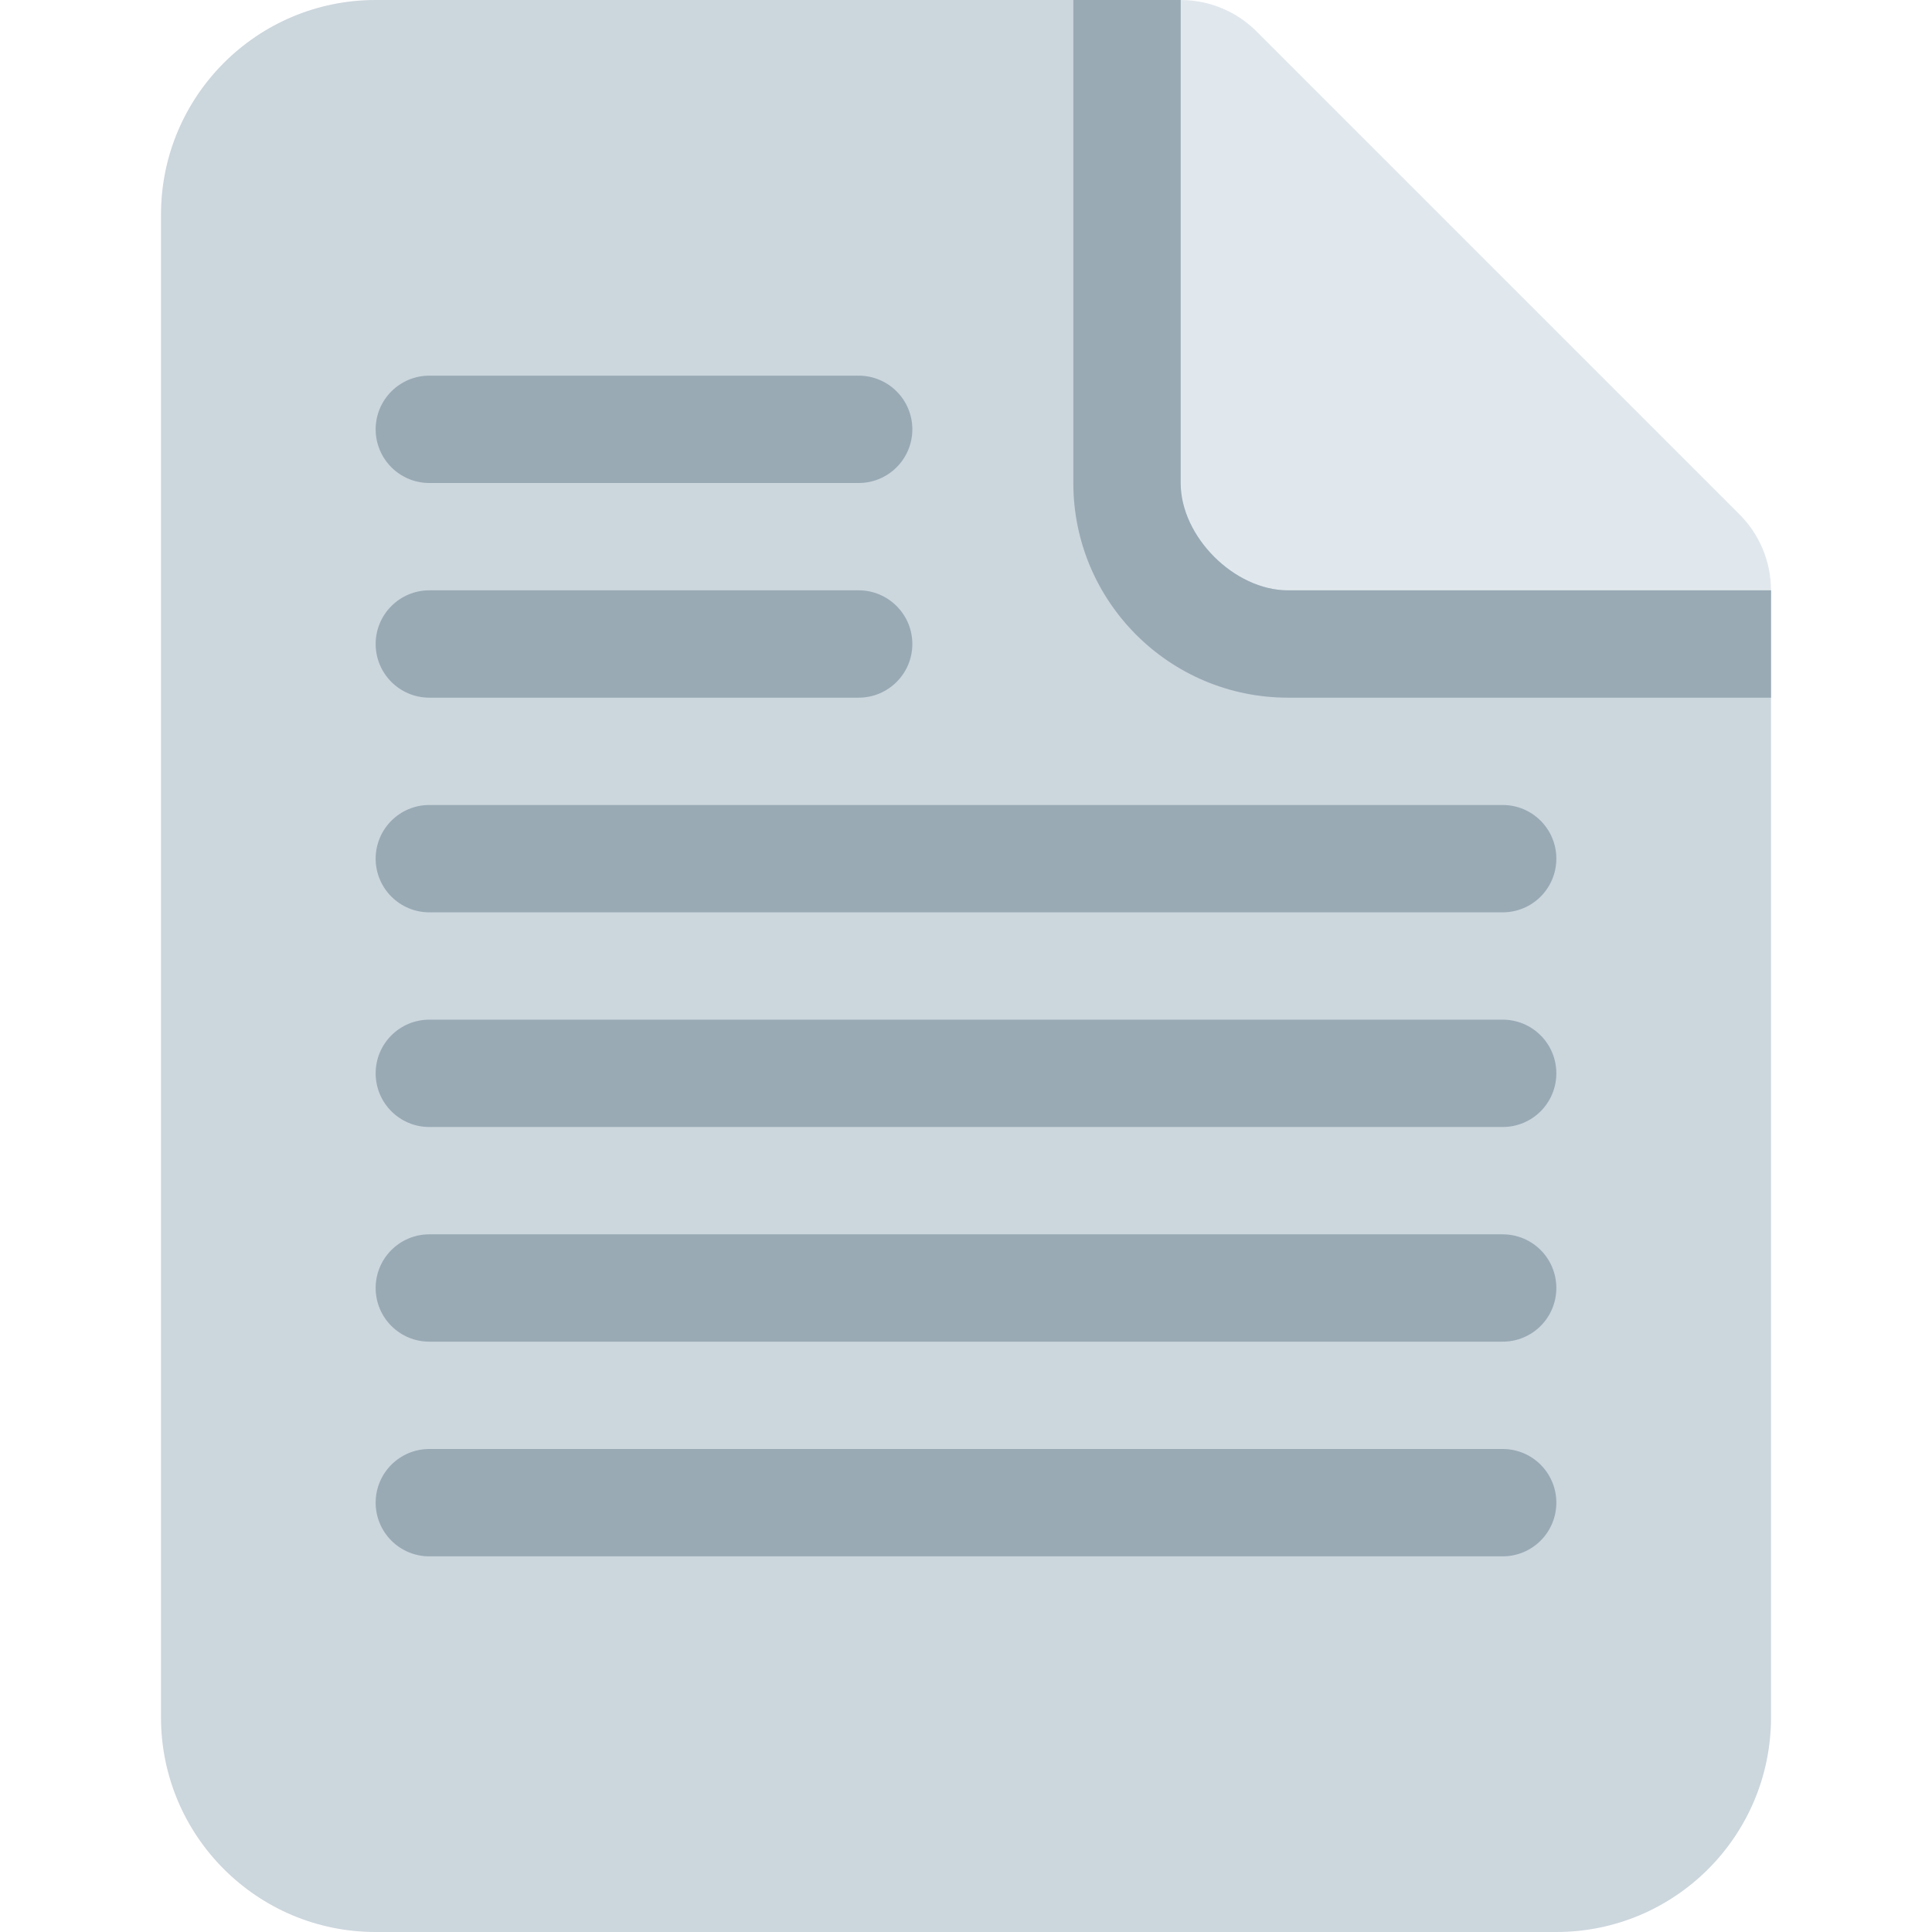
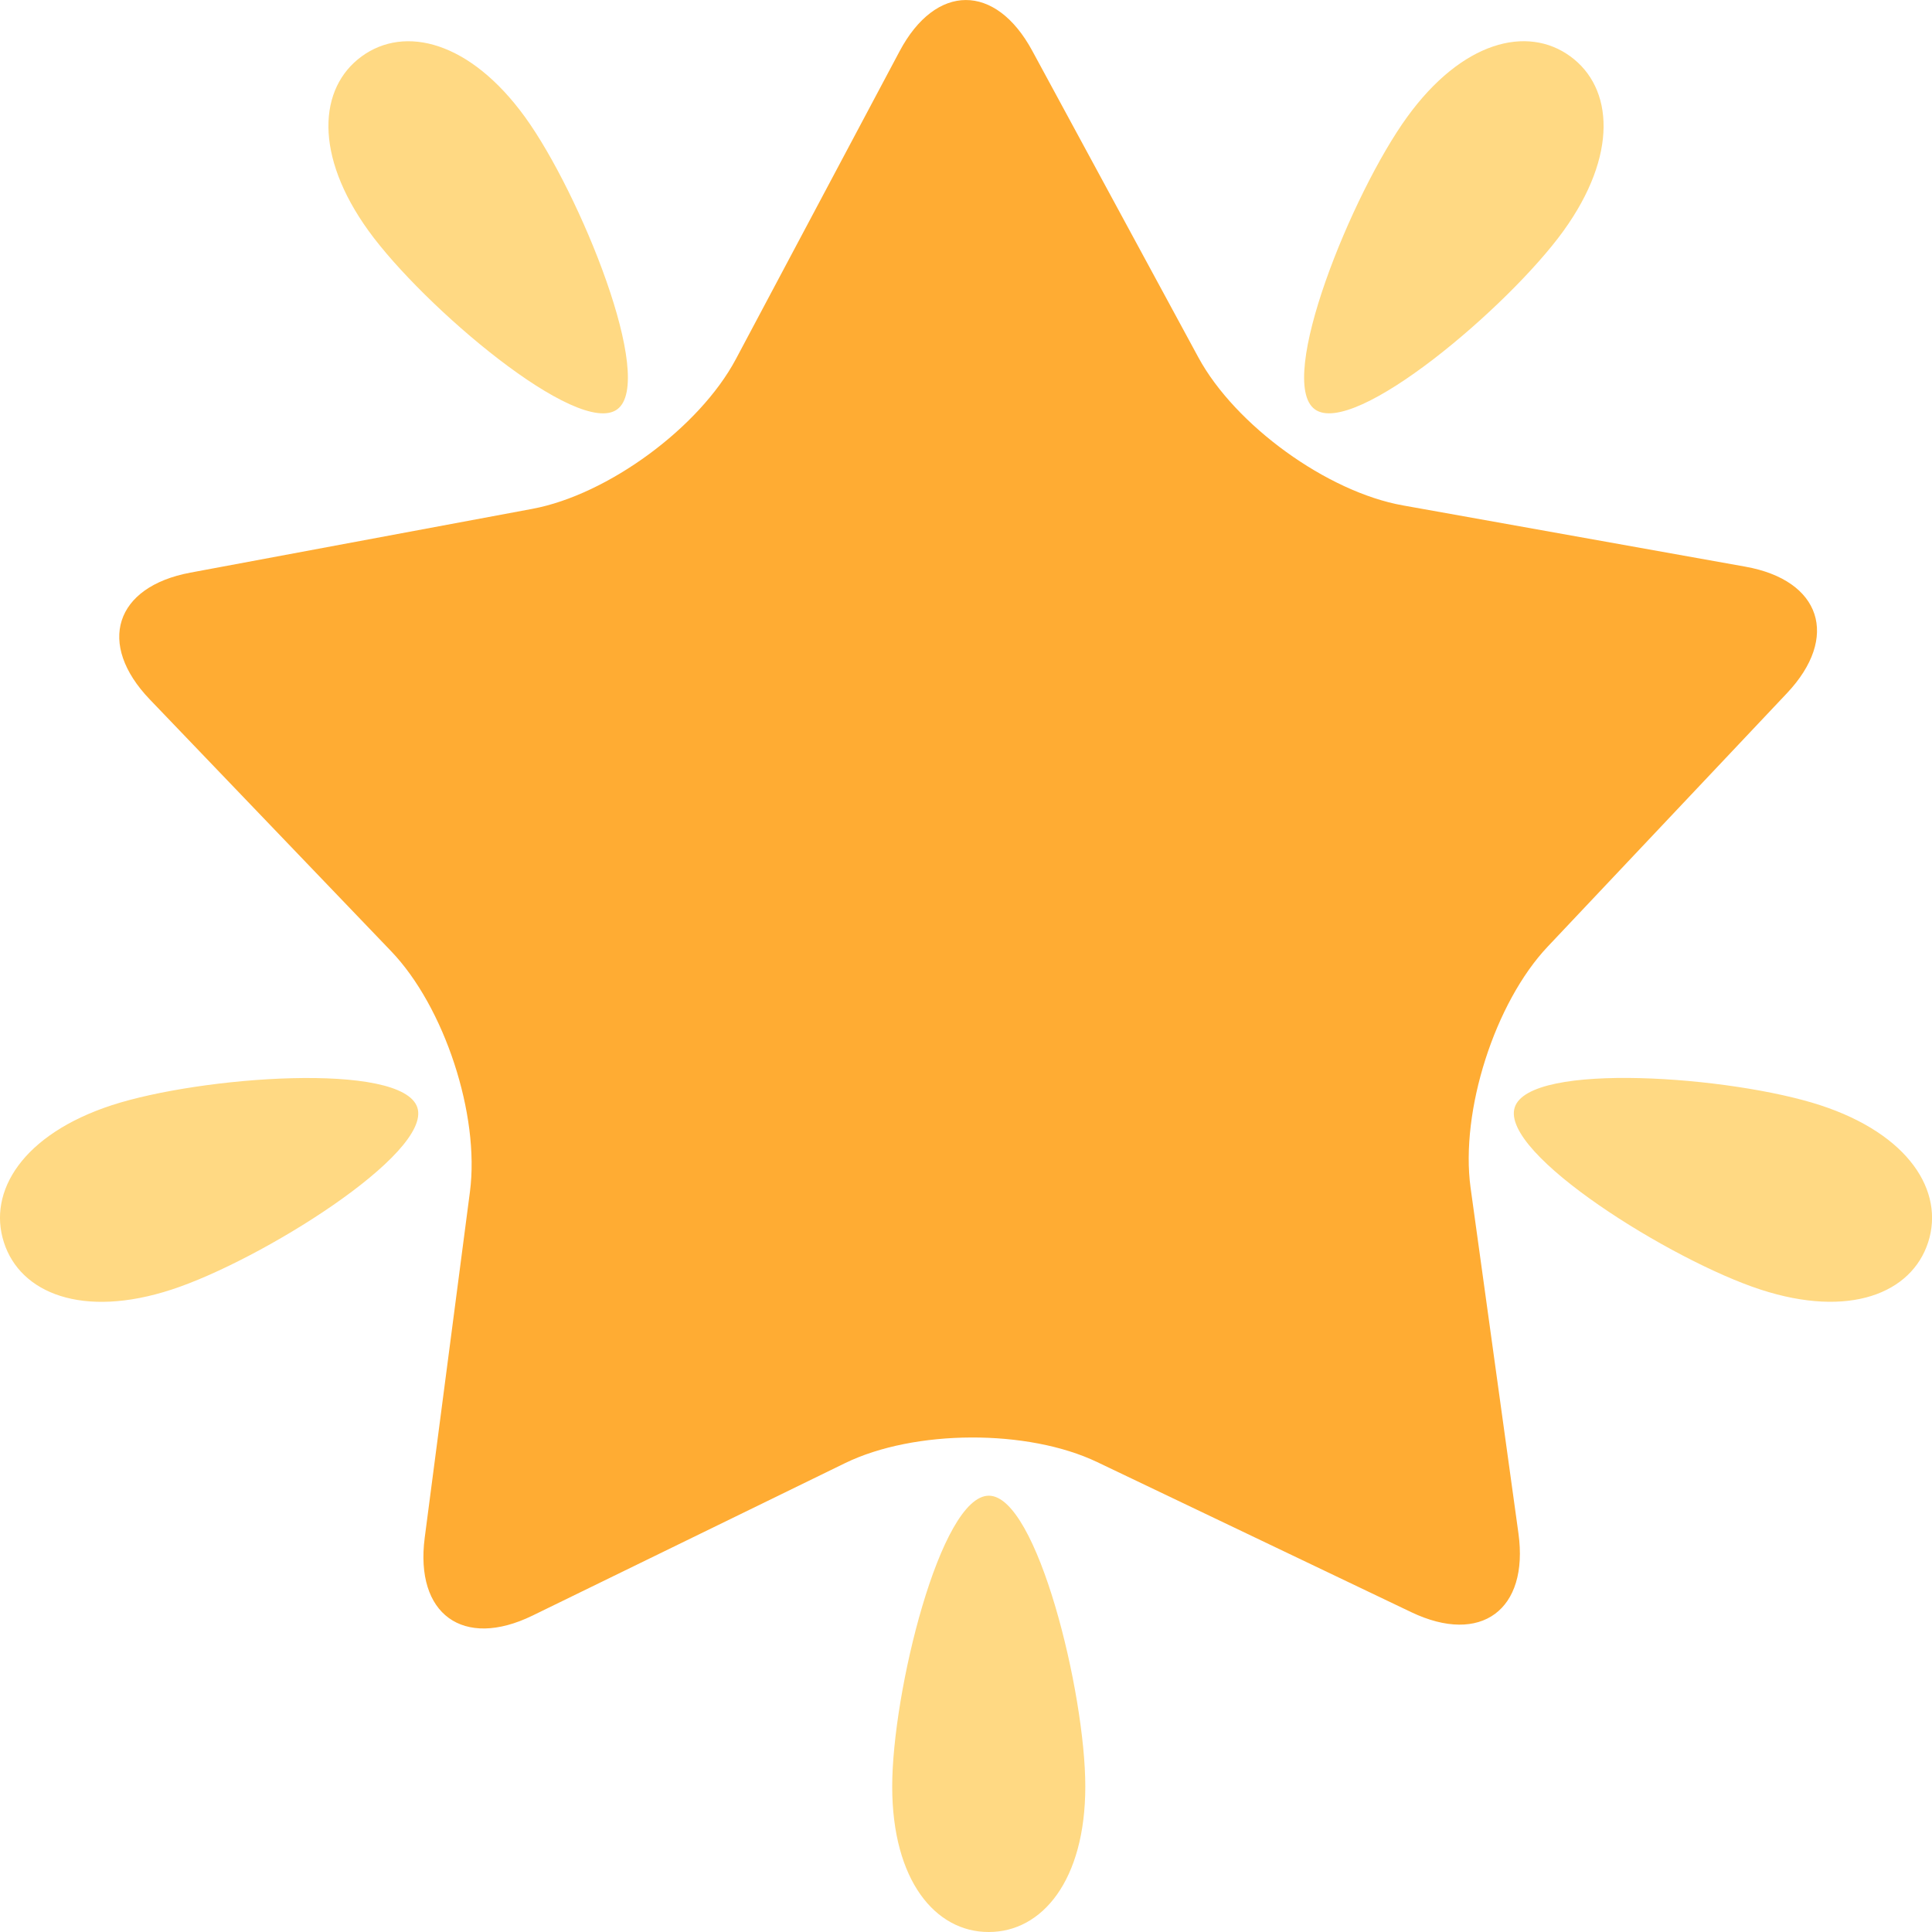
<svg xmlns="http://www.w3.org/2000/svg" viewBox="0 0 36 36">
-   <path fill="#E1E8ED" d="M32.415 9.586l-9-9C23.054.225 22.553 0 22 0c-1.104 0-1.999.896-2 2 0 .552.224 1.053.586 1.415l-3.859 3.859 9 9 3.859-3.859c.362.361.862.585 1.414.585 1.104 0 2.001-.896 2-2 0-.552-.224-1.052-.585-1.414z" />
-   <path fill="#CCD6DD" d="M22 0H7C4.791 0 3 1.791 3 4v28c0 2.209 1.791 4 4 4h22c2.209 0 4-1.791 4-4V11h-9c-1 0-2-1-2-2V0z" />
-   <path fill="#99AAB5" d="M22 0h-2v9c0 2.209 1.791 4 4 4h9v-2h-9c-1 0-2-1-2-2V0zm-5 8c0 .552-.448 1-1 1H8c-.552 0-1-.448-1-1s.448-1 1-1h8c.552 0 1 .448 1 1zm0 4c0 .552-.448 1-1 1H8c-.552 0-1-.448-1-1s.448-1 1-1h8c.552 0 1 .448 1 1zm12 4c0 .552-.447 1-1 1H8c-.552 0-1-.448-1-1s.448-1 1-1h20c.553 0 1 .448 1 1zm0 4c0 .553-.447 1-1 1H8c-.552 0-1-.447-1-1 0-.553.448-1 1-1h20c.553 0 1 .447 1 1zm0 4c0 .553-.447 1-1 1H8c-.552 0-1-.447-1-1 0-.553.448-1 1-1h20c.553 0 1 .447 1 1zm0 4c0 .553-.447 1-1 1H8c-.552 0-1-.447-1-1 0-.553.448-1 1-1h20c.553 0 1 .447 1 1z" />
+   <path fill="#FFAC33" d="M28.84 17.638c-.987 1.044-1.633 3.067-1.438 4.493l.892 6.441c.197 1.427-.701 2.087-1.996 1.469l-5.851-2.796c-1.295-.62-3.408-.611-4.7.018l-5.826 2.842c-1.291.629-2.193-.026-2.007-1.452l.843-6.449c.186-1.427-.475-3.444-1.47-4.481l-4.494-4.688c-.996-1.037-.655-2.102.755-2.365l6.37-1.188c1.41-.263 3.116-1.518 3.793-2.789L16.762.956c.675-1.271 1.789-1.274 2.473-.009L22.33 6.66c.686 1.265 2.4 2.507 3.814 2.758l6.378 1.141c1.412.252 1.761 1.314.774 2.359l-4.456 4.72z" />
+   <path fill="#FFD983" d="M9.783 2.181c1.023 1.413 2.446 4.917 1.717 5.447-.728.531-3.607-1.91-4.63-3.323-1.022-1.413-.935-2.668-.131-3.254.804-.587 2.02-.282 3.044 1.13zm19.348 2.124C28.109 5.718 25.23 8.16 24.5 7.627c-.729-.53.695-4.033 1.719-5.445C27.242.768 28.457.463 29.262 1.051c.803.586.89 1.841-.131 3.254zM16.625 33.291c-.001-1.746.898-5.421 1.801-5.421.897 0 1.798 3.675 1.797 5.42 0 1.747-.804 2.712-1.8 2.71-.994.002-1.798-.962-1.798-2.709zm16.179-9.262c-1.655-.539-4.858-2.533-4.579-3.395.277-.858 4.037-.581 5.69-.041 1.655.54 2.321 1.605 2.013 2.556-.308.95-1.469 1.42-3.124.88zM2.083 20.594c1.655-.54 5.414-.817 5.694.044.276.857-2.928 2.854-4.581 3.392-1.654.54-2.818.07-3.123-.88-.308-.95.354-2.015 2.01-2.556z" />
</svg>
